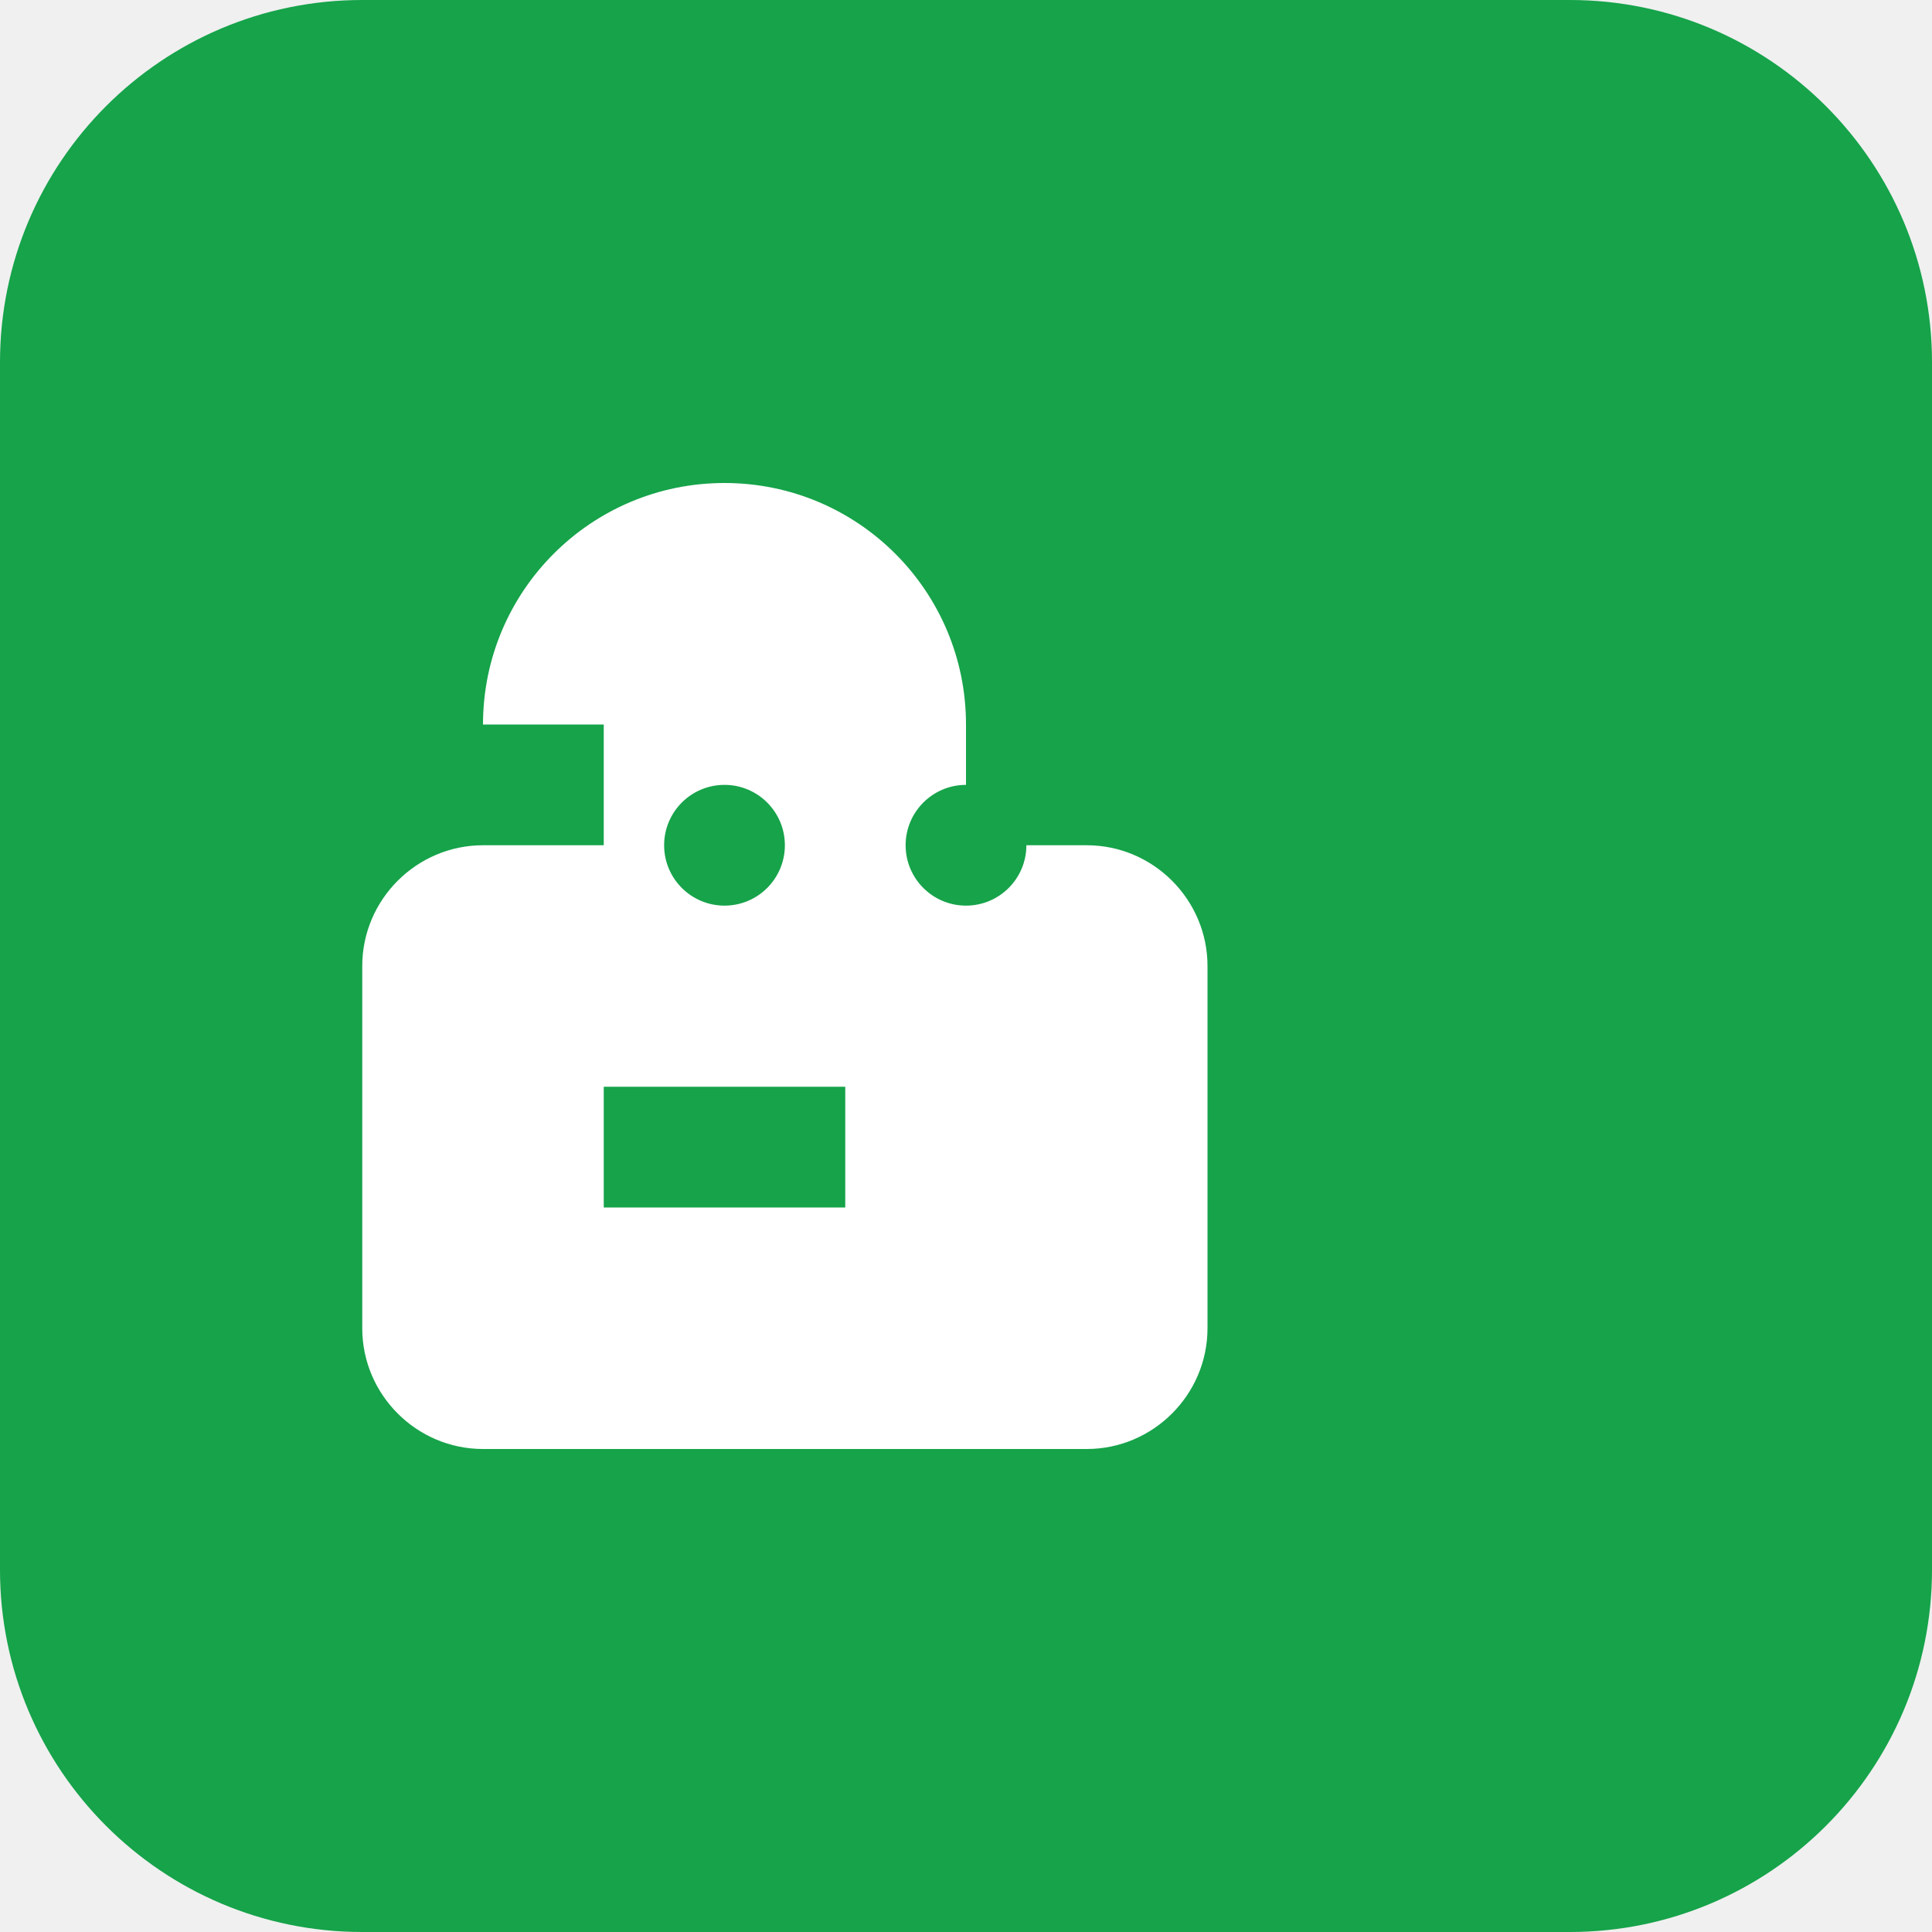
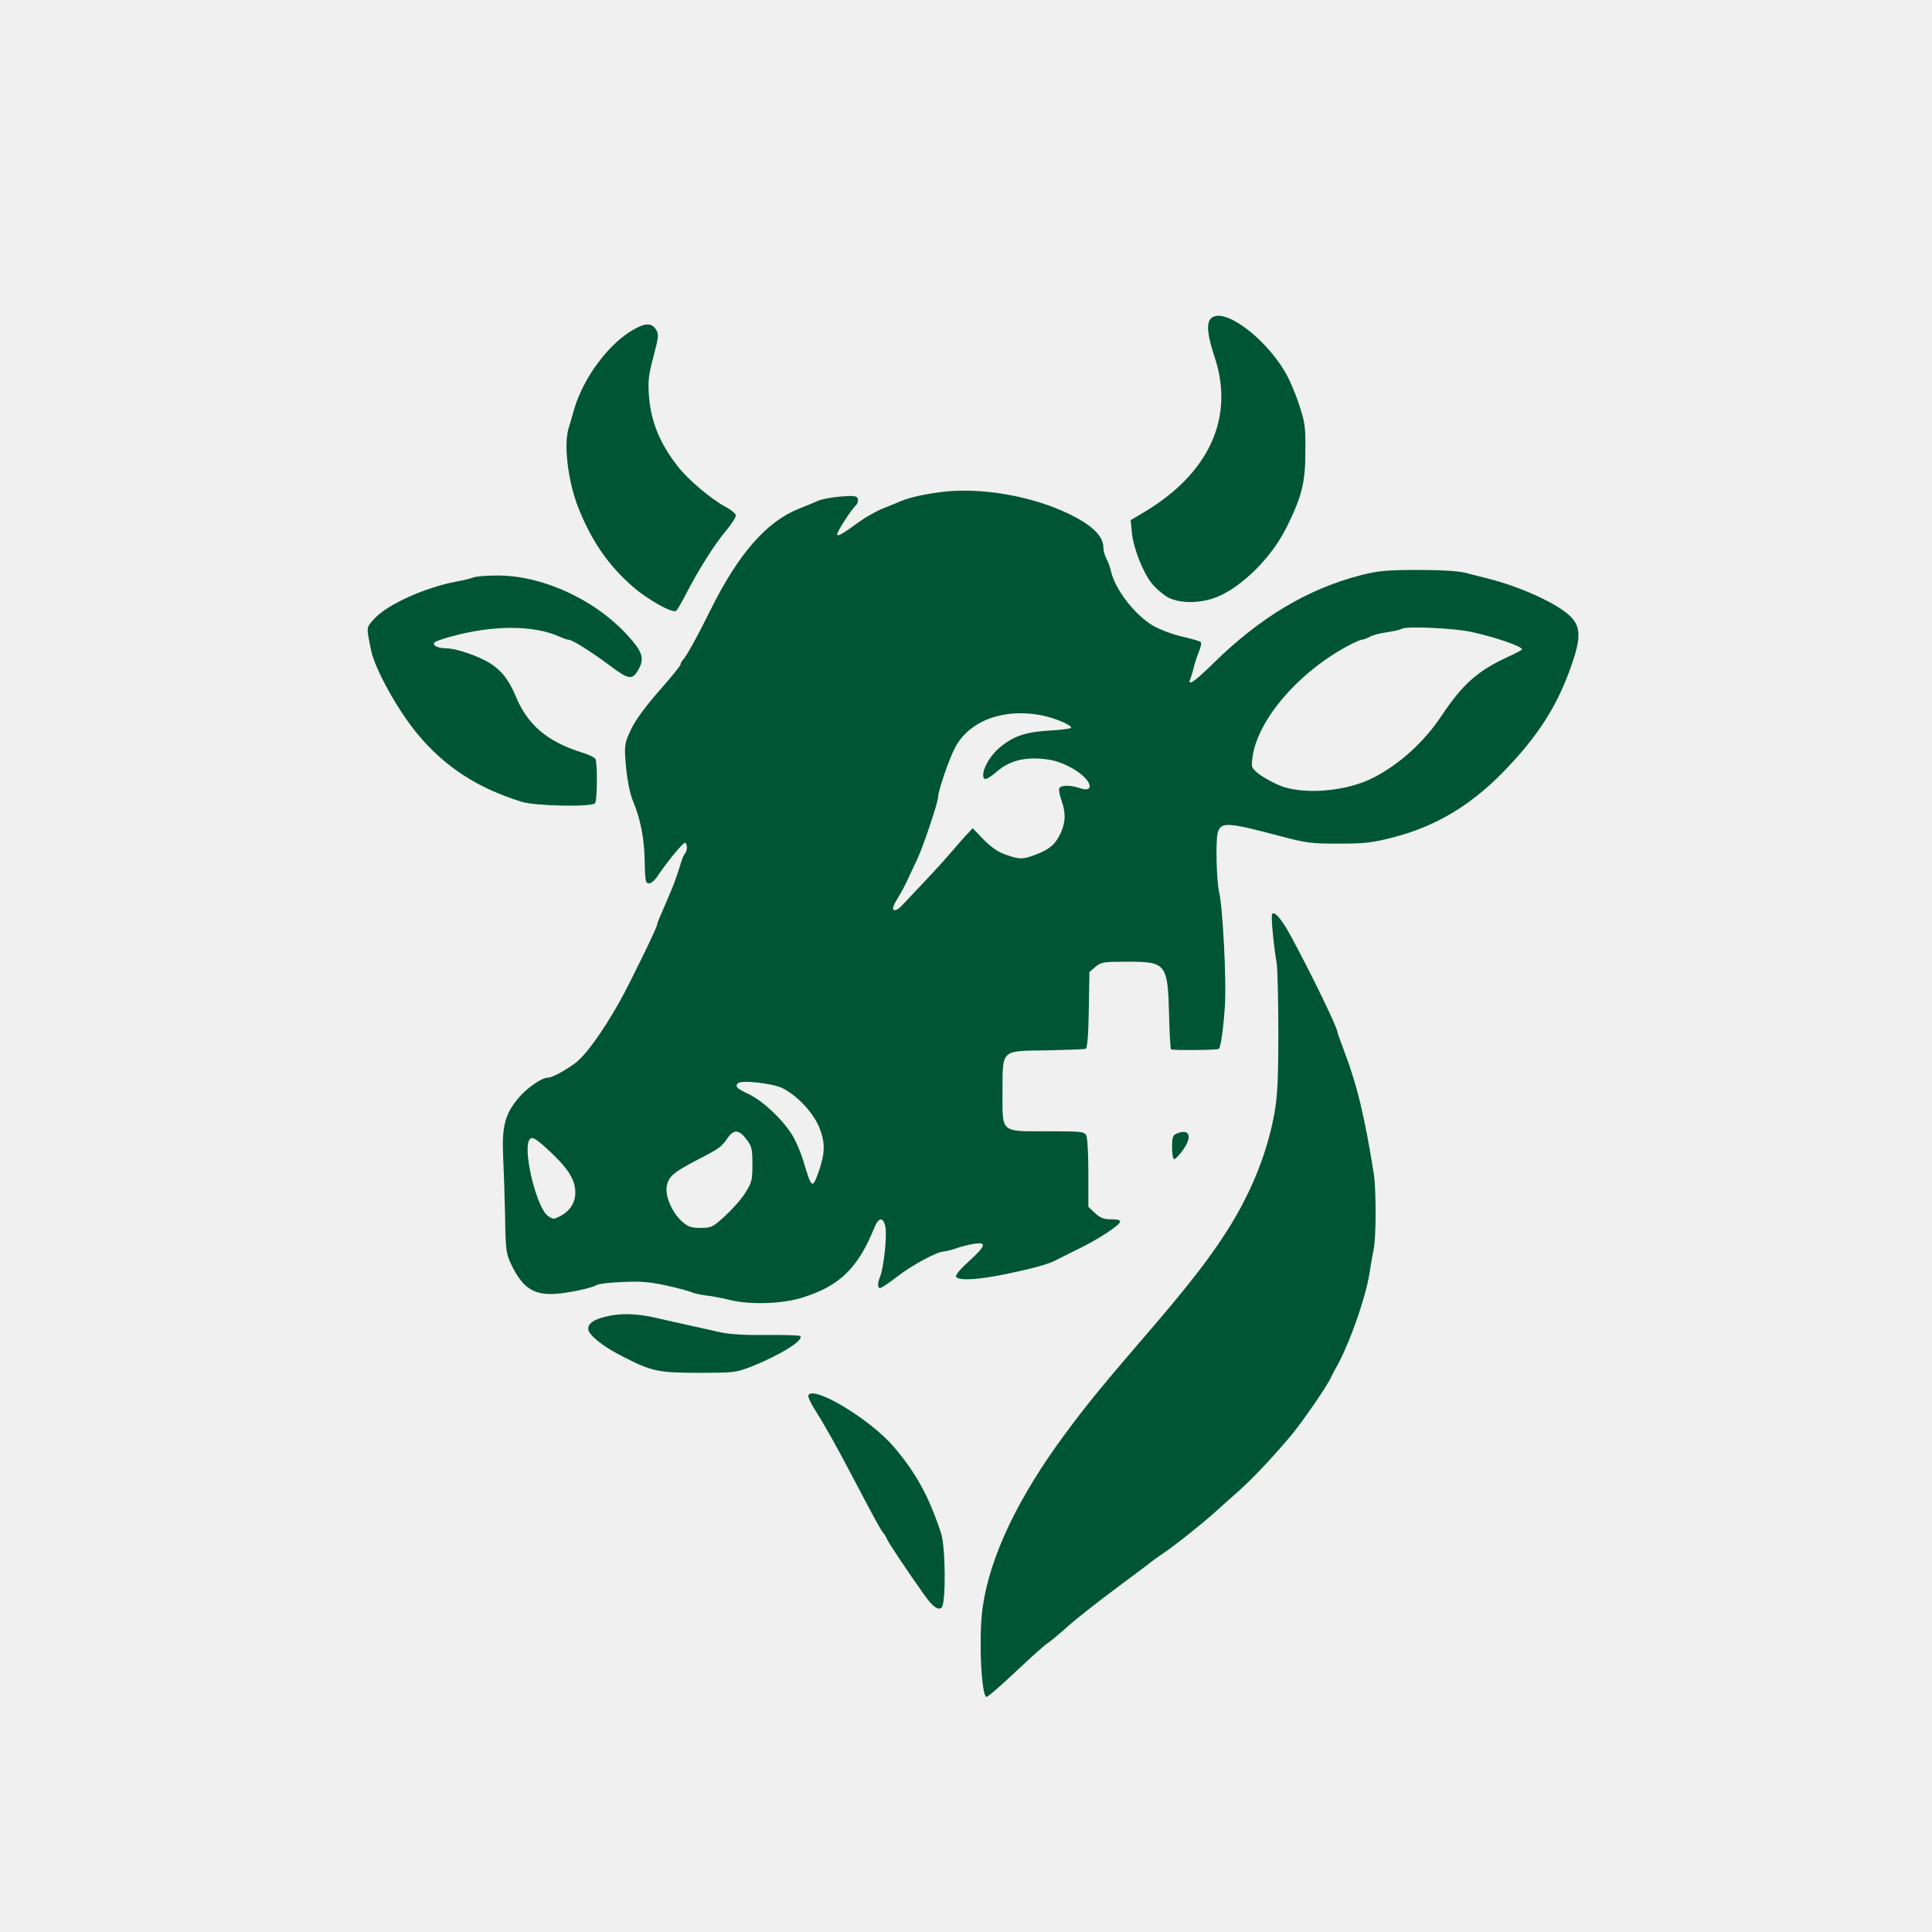
- <svg xmlns="http://www.w3.org/2000/svg" viewBox="0 0 32 32" fill="none">
-   <rect width="32" height="32" rx="6" fill="#16a34a" />
-   <path d="M8 12c0-2.21 1.79-4 4-4s4 1.79 4 4v2h2c1.1 0 2 .9 2 2v6c0 1.1-.9 2-2 2H8c-1.1 0-2-.9-2-2v-6c0-1.1.9-2 2-2h2v-2z" fill="white" />
-   <circle cx="12" cy="14" r="1" fill="#16a34a" />
-   <circle cx="16" cy="14" r="1" fill="#16a34a" />
-   <path d="M10 18h4v2h-4z" fill="#16a34a" />
+ <svg xmlns="http://www.w3.org/2000/svg" version="1.0" width="900pt" height="900pt" viewBox="0 0 900 900" preserveAspectRatio="xMidYMid meet">
+   <g transform="translate(0,900) scale(0.1,-0.1)" fill="#005634" stroke="none">
+     <path d="M5639 7514 c-20 -24 -14 -78 21 -183 90 -278 -28 -536 -329 -716 l-64 -38 6 -61 c7 -69 51 -182 92 -233 14 -19 44 -45 66 -60 53 -35 157 -37 238 -4 120 49 258 188 326 328 71 144 86 206 86 355 1 112 -2 131 -31 218 -17 52 -47 121 -67 153 -102 168 -293 302 -344 241z" />
+     <path d="M2957 7468 c-117 -63 -238 -224 -282 -373 -9 -33 -21 -73 -26 -89 -24 -76 -3 -247 43 -366 62 -158 141 -273 256 -373 67 -59 183 -124 201 -113 5 3 23 34 41 68 60 118 139 243 190 303 28 33 49 67 48 75 -2 8 -23 26 -48 39 -70 37 -177 129 -224 190 -83 107 -124 208 -133 327 -5 69 -2 96 21 183 25 95 26 104 11 127 -19 29 -47 30 -98 2z" />
+     <path d="M4403 6710 c-83 -9 -164 -26 -208 -45 -16 -7 -55 -23 -85 -35 -30 -12 -77 -39 -105 -59 -79 -58 -105 -73 -105 -60 0 13 62 110 86 134 9 8 13 23 10 32 -5 13 -18 15 -79 10 -40 -3 -88 -12 -107 -20 -19 -9 -59 -25 -89 -37 -152 -61 -283 -212 -413 -475 -56 -114 -107 -206 -124 -226 -8 -8 -14 -20 -14 -25 0 -5 -45 -61 -101 -124 -64 -73 -111 -138 -130 -179 -27 -57 -30 -71 -26 -135 5 -78 19 -158 35 -196 36 -85 53 -175 55 -277 2 -96 4 -108 20 -108 9 0 25 12 35 26 45 69 126 168 134 163 11 -7 10 -38 -1 -50 -5 -5 -14 -25 -19 -44 -6 -19 -16 -51 -23 -70 -12 -35 -17 -46 -63 -154 -15 -32 -26 -62 -26 -67 0 -11 -129 -276 -173 -354 -80 -142 -161 -255 -211 -290 -48 -35 -105 -65 -123 -65 -29 0 -96 -46 -137 -94 -64 -75 -79 -135 -72 -277 3 -63 7 -188 9 -279 2 -149 5 -170 26 -215 54 -115 107 -150 213 -142 69 6 164 27 188 41 7 5 62 12 121 14 86 4 128 0 206 -17 54 -12 105 -26 113 -30 9 -5 40 -12 70 -16 30 -3 80 -13 111 -21 93 -23 244 -18 336 11 176 55 260 138 337 328 20 49 42 48 51 -1 7 -43 -8 -183 -24 -226 -14 -35 -14 -56 -1 -56 6 0 41 23 78 52 70 54 187 118 219 118 10 1 36 7 58 15 22 8 59 17 83 21 60 9 55 -9 -25 -82 -42 -38 -64 -65 -59 -72 12 -19 103 -14 232 13 122 25 197 46 230 63 11 6 57 29 104 52 93 45 191 109 198 128 2 8 -11 12 -41 12 -36 0 -51 6 -76 29 l-31 29 0 157 c0 89 -4 165 -10 176 -10 18 -23 19 -180 19 -222 0 -210 -10 -210 183 1 201 -10 191 207 194 92 2 173 5 180 7 8 4 13 56 15 181 l3 177 28 24 c26 22 36 24 148 24 182 0 189 -9 195 -249 2 -85 6 -156 9 -159 6 -6 216 -4 223 2 9 10 21 93 28 200 8 115 -10 463 -27 531 -12 50 -17 240 -6 277 14 50 46 48 287 -16 125 -33 146 -36 276 -36 125 0 155 4 257 30 190 49 351 144 500 294 172 175 265 320 333 523 46 137 36 185 -51 244 -78 53 -217 112 -340 143 -33 8 -82 21 -110 28 -32 8 -111 13 -220 13 -143 0 -184 -4 -260 -23 -250 -63 -474 -197 -692 -411 -89 -88 -124 -111 -108 -73 4 9 11 33 16 52 4 19 15 53 24 74 9 21 13 42 8 46 -4 3 -44 15 -88 25 -44 10 -104 33 -135 51 -85 51 -177 170 -195 255 -4 17 -13 42 -21 57 -8 15 -14 38 -14 52 0 60 -70 119 -205 176 -162 68 -369 101 -532 84z m2452 -654 c114 -25 235 -67 235 -81 0 -3 -34 -21 -76 -40 -131 -61 -204 -126 -299 -270 -80 -120 -194 -224 -314 -286 -124 -66 -326 -83 -438 -39 -32 13 -75 37 -97 53 -37 30 -38 31 -31 81 23 173 216 397 449 520 27 14 54 26 60 26 6 0 23 6 38 14 14 8 50 17 80 21 29 4 60 11 68 16 22 13 244 3 325 -15z m-2009 -387 c61 -11 144 -45 144 -59 0 -4 -44 -10 -97 -13 -111 -6 -167 -24 -231 -75 -44 -35 -82 -96 -82 -132 0 -29 16 -25 69 20 59 50 138 67 238 51 67 -10 156 -60 181 -102 20 -31 2 -45 -39 -30 -43 15 -88 14 -95 -2 -2 -7 2 -32 11 -56 21 -59 19 -103 -6 -156 -24 -50 -52 -73 -119 -98 -57 -21 -70 -21 -133 1 -35 11 -68 34 -104 70 l-52 54 -23 -25 c-13 -13 -48 -53 -78 -88 -46 -54 -93 -104 -232 -251 -20 -20 -38 -24 -38 -8 0 6 10 27 23 48 13 20 33 57 44 82 12 25 33 70 47 100 29 63 96 263 96 287 0 27 50 175 78 228 64 125 221 186 398 154z m-1199 -1739 c72 -37 146 -119 172 -188 26 -68 24 -117 -6 -202 -29 -81 -32 -78 -72 56 -12 39 -35 92 -52 119 -45 72 -136 157 -201 188 -57 27 -65 36 -50 51 15 16 166 -1 209 -24z m-170 -237 c25 -33 28 -44 28 -117 0 -75 -3 -85 -34 -134 -18 -29 -61 -77 -94 -107 -57 -52 -63 -55 -113 -55 -45 0 -59 5 -87 30 -45 39 -80 119 -71 164 8 45 30 64 139 121 106 55 114 60 144 103 29 42 53 41 88 -5z m-913 -59 c84 -79 116 -131 116 -189 0 -48 -25 -87 -72 -111 -29 -15 -32 -15 -57 3 -49 36 -112 285 -88 347 11 27 27 19 101 -50z" />
+     <path d="M2202 6309 c-13 -5 -47 -13 -75 -18 -146 -27 -323 -107 -383 -173 -39 -43 -38 -36 -15 -149 19 -89 127 -283 219 -392 127 -151 276 -248 482 -312 63 -20 324 -25 342 -7 10 10 12 180 2 206 -3 7 -31 21 -62 30 -164 52 -255 129 -311 266 -31 73 -64 116 -119 151 -53 33 -158 69 -204 69 -39 0 -67 15 -53 28 6 5 37 16 70 25 200 56 390 56 512 1 17 -8 36 -14 42 -14 17 0 108 -58 194 -122 85 -64 102 -67 130 -19 31 53 21 85 -53 165 -153 166 -398 277 -607 275 -48 0 -99 -4 -111 -10z" />
+     <path d="M5926 4742 c-6 -10 7 -146 21 -227 4 -22 8 -166 8 -320 0 -228 -4 -299 -18 -380 -28 -151 -78 -291 -154 -434 -84 -157 -201 -316 -403 -551 -240 -279 -313 -367 -417 -508 -219 -295 -351 -571 -385 -807 -20 -134 -7 -420 18 -420 6 0 68 54 138 120 70 66 135 124 144 129 9 5 51 39 92 76 41 37 143 117 225 178 83 62 156 116 162 122 7 6 34 25 60 43 53 35 186 141 242 192 20 18 66 59 103 92 69 60 162 159 254 268 53 64 168 231 184 268 6 12 14 29 19 37 63 108 141 327 161 450 5 36 14 85 19 110 12 55 12 275 1 350 -43 270 -78 416 -141 581 -16 42 -29 79 -29 82 0 21 -133 294 -223 458 -39 70 -71 106 -81 91z" />
+     <path d="M5483 3720 c-20 -8 -23 -17 -23 -65 0 -30 4 -55 10 -55 5 0 24 19 40 42 46 63 32 102 -27 78z" />
+     <path d="M2819 2866 c-53 -13 -79 -31 -79 -56 0 -27 66 -81 155 -126 141 -73 169 -79 360 -79 164 0 173 1 245 29 132 52 246 123 228 142 -4 4 -74 6 -156 5 -100 -1 -169 3 -213 12 -35 8 -98 22 -139 31 -41 9 -113 25 -160 36 -93 22 -170 24 -241 6z" />
+     <path d="M3766 2501 c-4 -5 9 -34 27 -63 46 -72 112 -190 184 -328 93 -177 124 -234 137 -250 7 -8 15 -22 18 -30 5 -14 105 -164 174 -260 38 -54 64 -73 80 -59 21 17 19 282 -2 346 -56 171 -117 282 -221 404 -108 126 -370 285 -397 240z" />
+   </g>
</svg>
